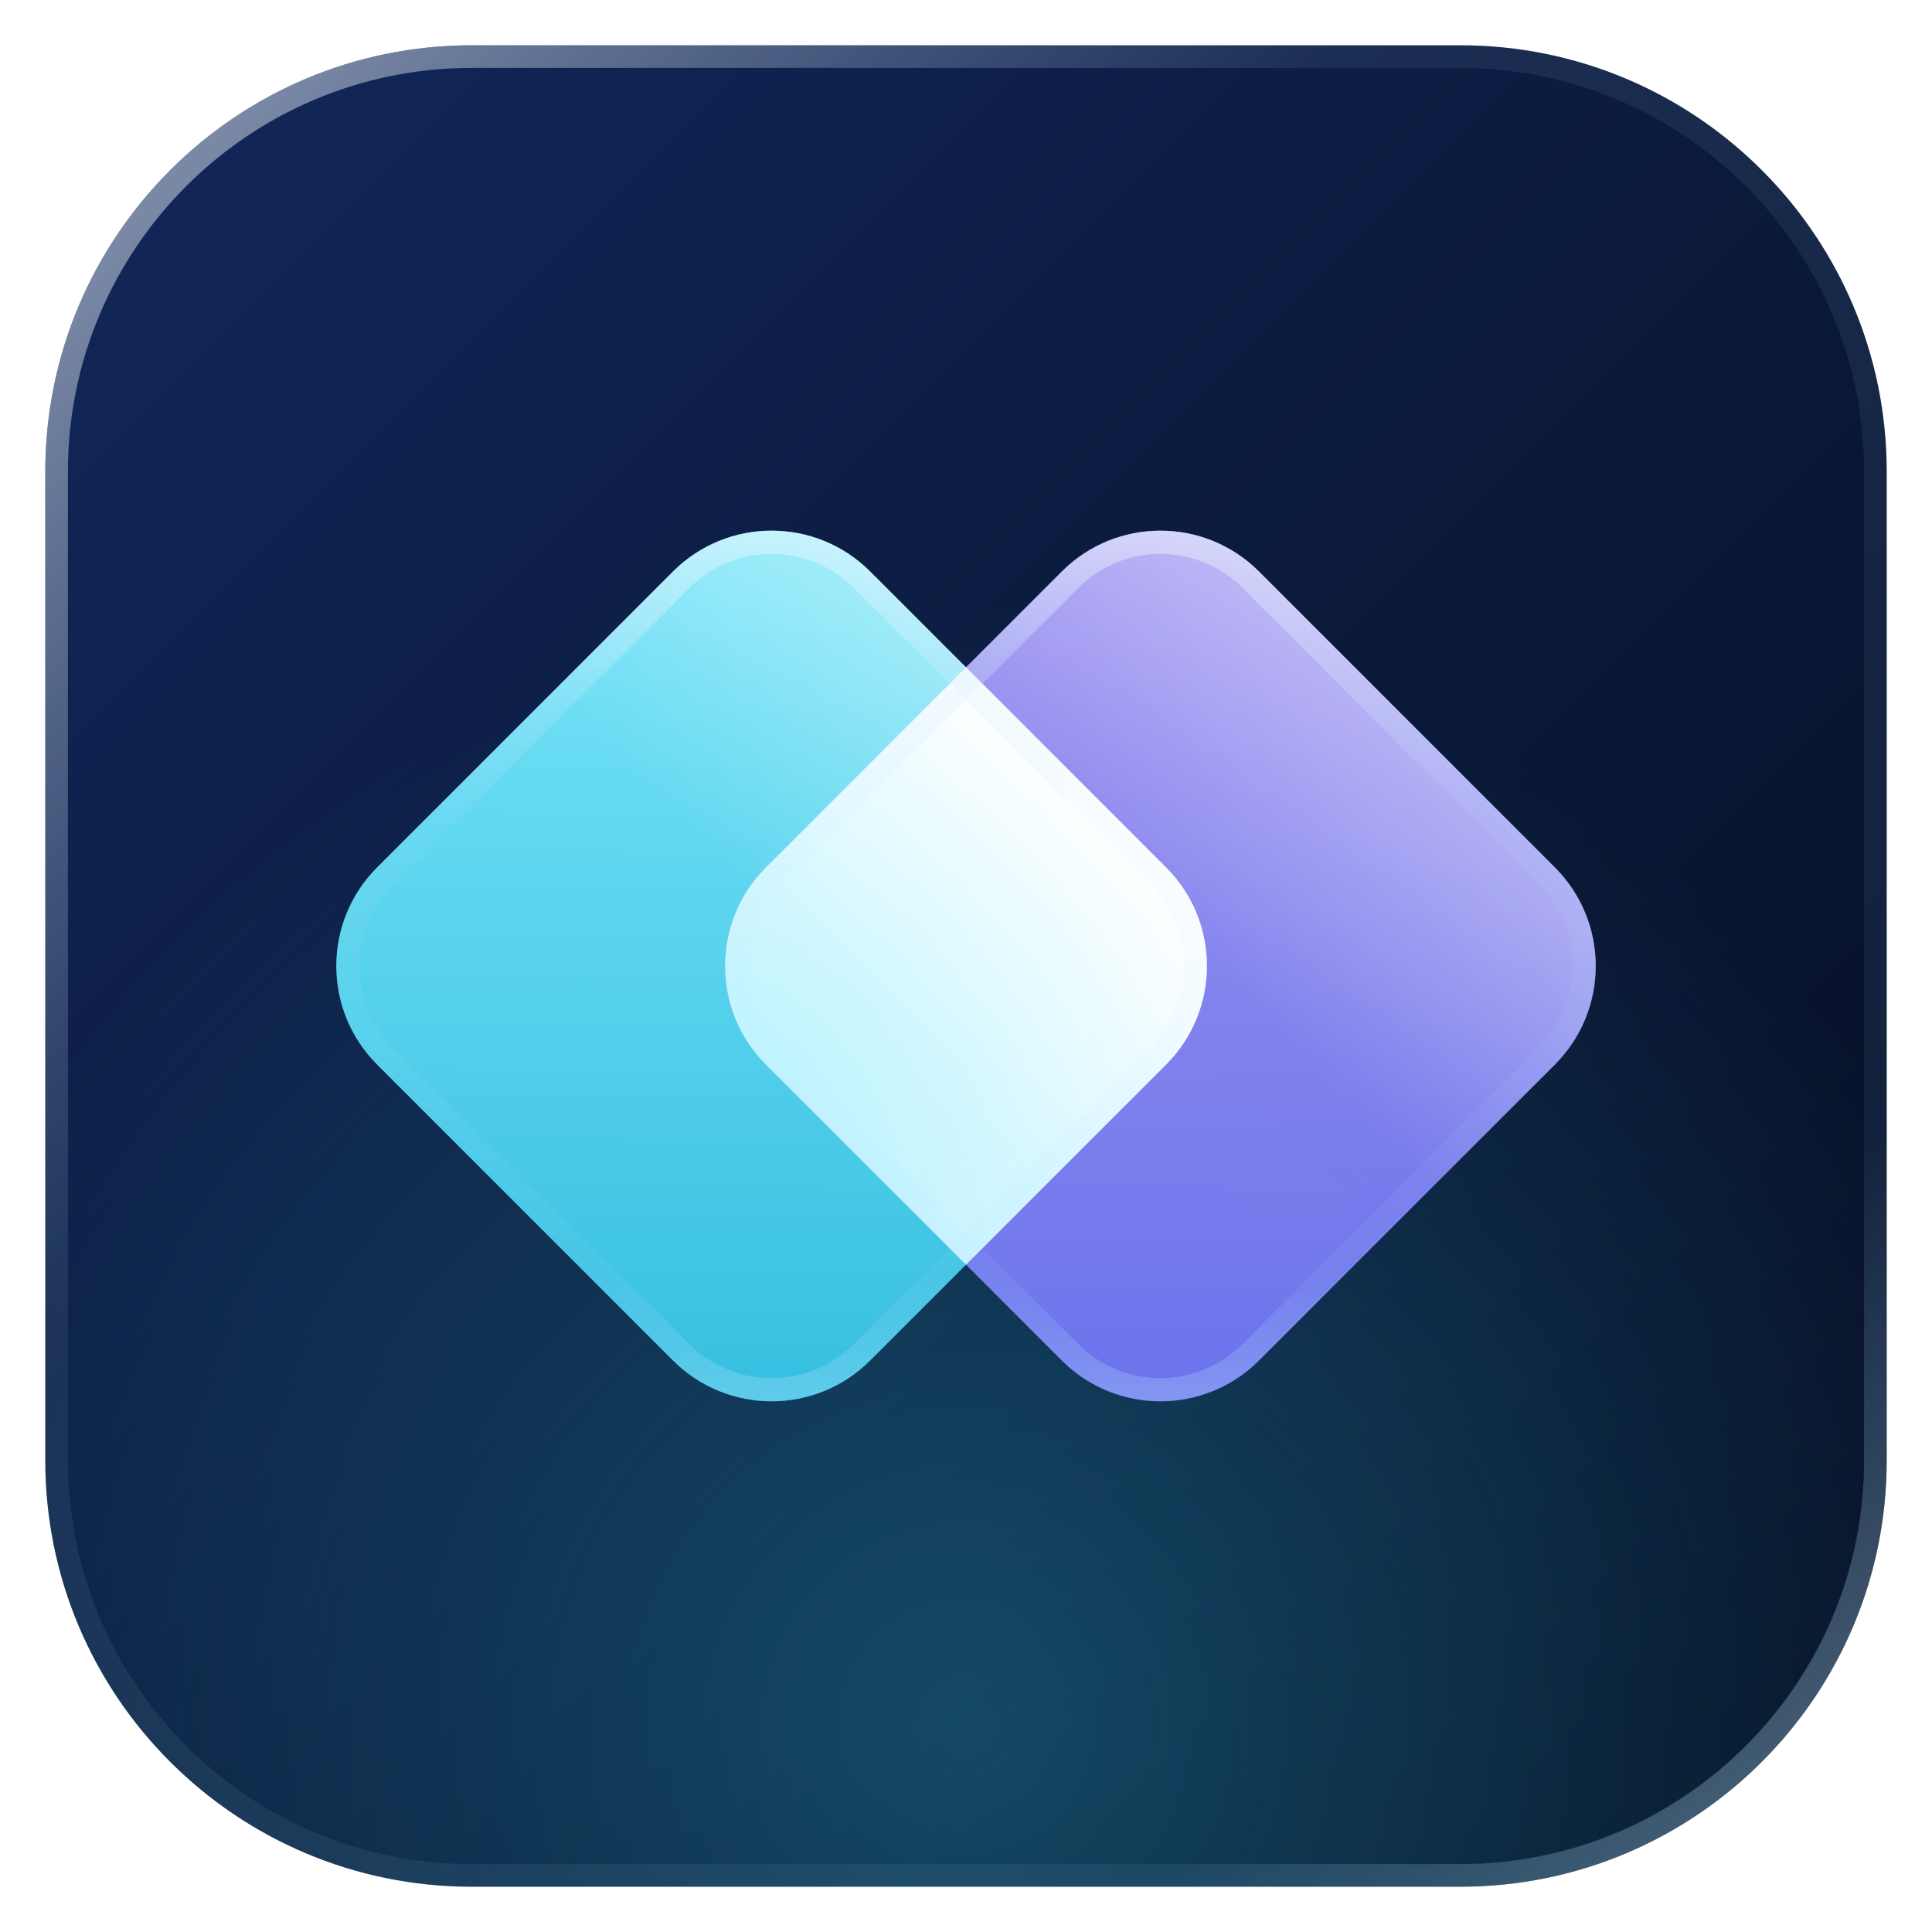
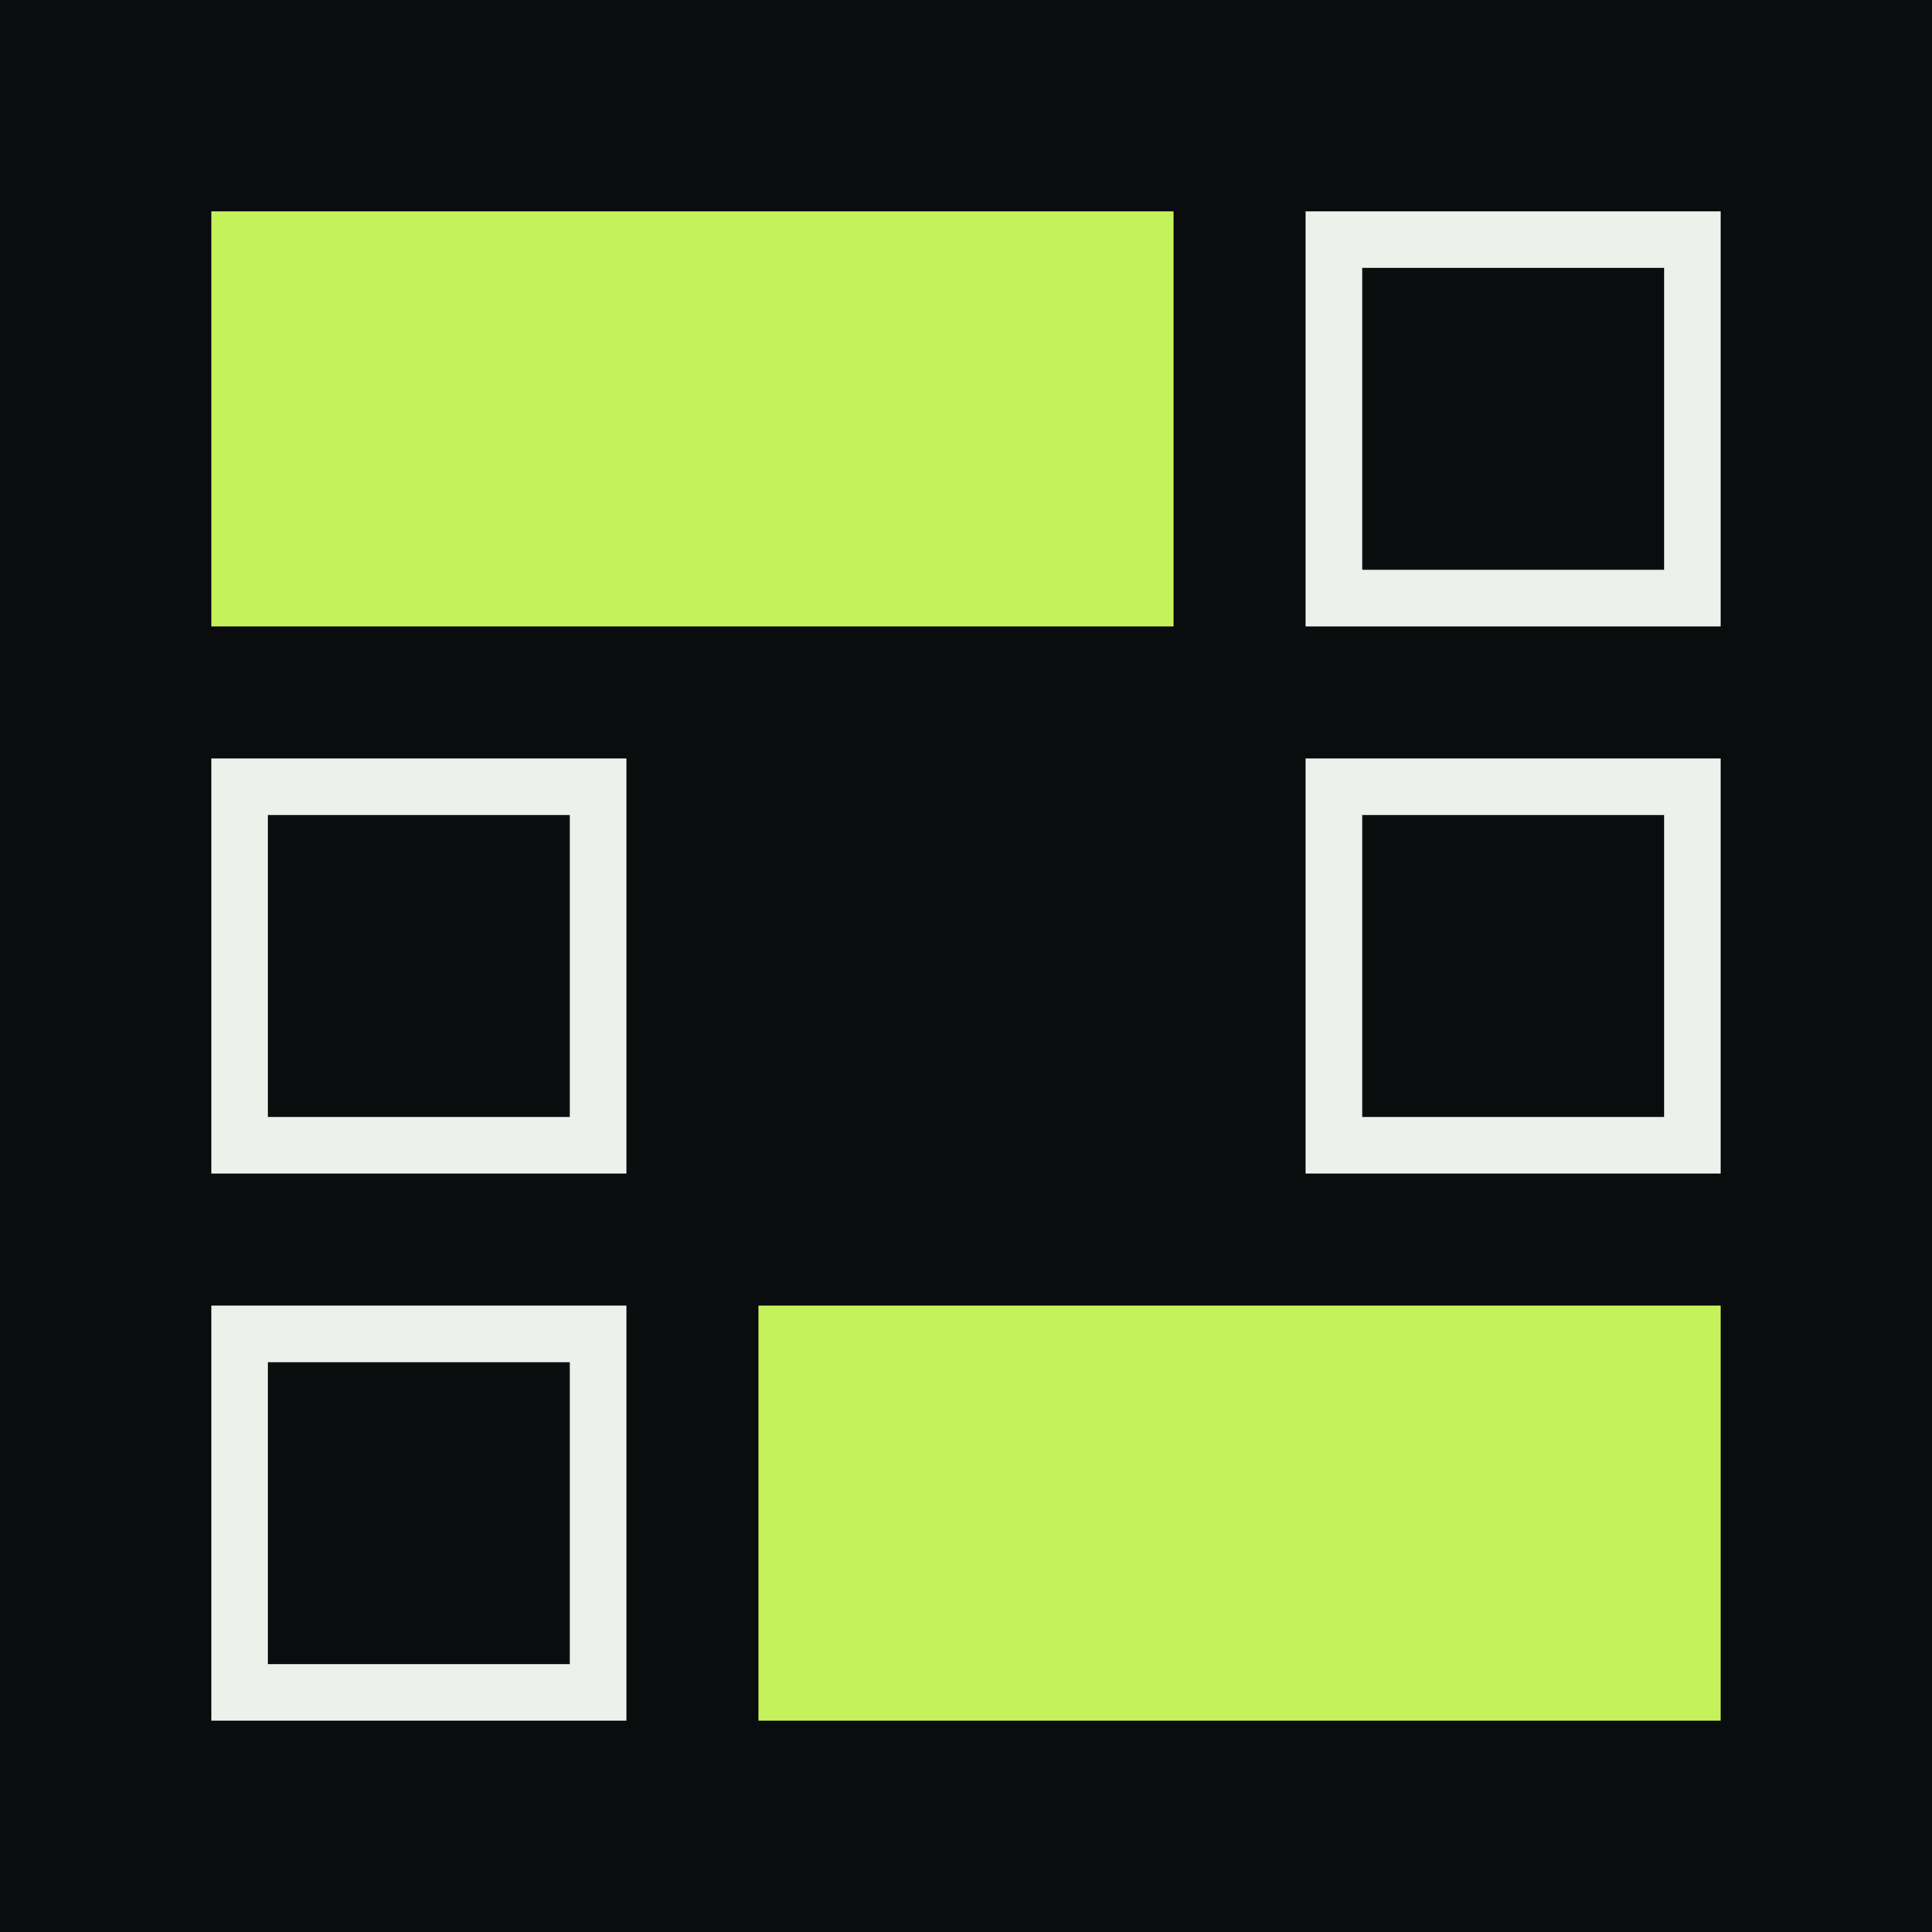
- <svg xmlns="http://www.w3.org/2000/svg" viewBox="0 0 1024 1024">
-   <defs>
-     <linearGradient id="dv-tile" x1="0" y1="0" x2="1" y2="1">
-       <stop offset="0" stop-color="#12285C" />
-       <stop offset="0.55" stop-color="#0A1838" />
-       <stop offset="1" stop-color="#050B1E" />
-     </linearGradient>
-     <radialGradient id="dv-glow" cx="0.5" cy="0.92" r="0.62">
-       <stop offset="0" stop-color="#2FC6E6" stop-opacity="0.3" />
-       <stop offset="1" stop-color="#2FC6E6" stop-opacity="0" />
-     </radialGradient>
-     <linearGradient id="dv-rim" x1="0" y1="0" x2="1" y2="1">
-       <stop offset="0" stop-color="#FFFFFF" stop-opacity="0.55" />
-       <stop offset="0.35" stop-color="#BFE4FF" stop-opacity="0.08" />
-       <stop offset="0.8" stop-color="#9FD4FF" stop-opacity="0.08" />
-       <stop offset="1" stop-color="#CFEFFF" stop-opacity="0.4" />
-     </linearGradient>
-   </defs>
-   <rect x="24" y="24" width="976" height="976" rx="226" fill="url(#dv-tile)" />
-   <rect x="24" y="24" width="976" height="976" rx="226" fill="url(#dv-glow)" />
-   <rect x="30" y="30" width="964" height="964" rx="220" fill="none" stroke="url(#dv-rim)" stroke-width="12" />
-   <g transform="translate(512 512) scale(1.12) translate(-512 -512)">
-     <defs>
-       <linearGradient id="dv-a" gradientUnits="userSpaceOnUse" x1="190" y1="280" x2="650" y2="745">
-         <stop offset="0" stop-color="#8DF0FF" />
-         <stop offset="1" stop-color="#22B4DA" />
-       </linearGradient>
-       <linearGradient id="dv-b" gradientUnits="userSpaceOnUse" x1="375" y1="280" x2="835" y2="745">
-         <stop offset="0" stop-color="#B9A8FF" />
-         <stop offset="1" stop-color="#5F6CF2" />
-       </linearGradient>
-       <linearGradient id="dv-c" x1="0" y1="0" x2="0" y2="1">
-         <stop offset="0" stop-color="#FFFFFF" />
-         <stop offset="1" stop-color="#BFEFFF" />
-       </linearGradient>
-       <linearGradient id="dv-hi" x1="0" y1="0" x2="0" y2="1">
-         <stop offset="0" stop-color="#FFFFFF" stop-opacity="0.55" />
-         <stop offset="0.45" stop-color="#FFFFFF" stop-opacity="0" />
-       </linearGradient>
-       <linearGradient id="dv-rim" gradientUnits="userSpaceOnUse" x1="250" y1="300" x2="780" y2="730">
-         <stop offset="0" stop-color="#FFFFFF" stop-opacity="0.85" />
-         <stop offset="0.32" stop-color="#FFFFFF" stop-opacity="0.08" />
-         <stop offset="0.7" stop-color="#FFFFFF" stop-opacity="0.04" />
-         <stop offset="1" stop-color="#D9F6FF" stop-opacity="0.5" />
-       </linearGradient>
-       <radialGradient id="dv-caustic" gradientUnits="userSpaceOnUse" cx="512" cy="700" r="230">
-         <stop offset="0" stop-color="#9BF3FF" stop-opacity="0.45" />
-         <stop offset="1" stop-color="#9BF3FF" stop-opacity="0" />
-       </radialGradient>
-       <clipPath id="dv-clip-a">
-         <rect x="255" y="347" width="330" height="330" rx="66" transform="rotate(45 420 512)" />
-       </clipPath>
-       <clipPath id="dv-clip-b">
-         <rect x="439" y="347" width="330" height="330" rx="66" transform="rotate(45 604 512)" />
-       </clipPath>
-     </defs>
-     <g fill="url(#dv-a)">
-       <rect x="255" y="347" width="330" height="330" rx="66" transform="rotate(45 420 512)" />
-     </g>
-     <g fill="url(#dv-b)" opacity="0.94">
-       <rect x="439" y="347" width="330" height="330" rx="66" transform="rotate(45 604 512)" />
-     </g>
-     <g fill="url(#dv-c)" clip-path="url(#dv-clip-b)">
-       <rect x="255" y="347" width="330" height="330" rx="66" transform="rotate(45 420 512)" />
-     </g>
-     <g fill="url(#dv-caustic)" clip-path="url(#dv-clip-a)">
-       <rect x="439" y="347" width="330" height="330" rx="66" transform="rotate(45 604 512)" />
-     </g>
-     <g fill="url(#dv-hi)" opacity="0.6">
-       <rect x="255" y="347" width="330" height="330" rx="66" transform="rotate(45 420 512)" />
-       <rect x="439" y="347" width="330" height="330" rx="66" transform="rotate(45 604 512)" />
-     </g>
-     <g fill="none" stroke="url(#dv-rim)" stroke-width="22" clip-path="url(#dv-clip-a)">
-       <rect x="255" y="347" width="330" height="330" rx="66" transform="rotate(45 420 512)" />
-     </g>
-     <g fill="none" stroke="url(#dv-rim)" stroke-width="22" clip-path="url(#dv-clip-b)">
-       <rect x="439" y="347" width="330" height="330" rx="66" transform="rotate(45 604 512)" />
-     </g>
-   </g>
+ <svg xmlns="http://www.w3.org/2000/svg" width="256" height="256" viewBox="0 0 256 256">
+   <rect width="256" height="256" fill="#0B0C0E" />
+   <rect x="28" y="28" width="127.5" height="55" fill="#C4F25A" />
+   <path fill="#EEF0EC" fill-rule="evenodd" d="M173 28H228V83H173Z M180.5 35.5V75.5H220.5V35.5Z" />
+   <path fill="#EEF0EC" fill-rule="evenodd" d="M28 100.5H83V155.5H28Z M35.5 108V148H75.5V108Z" />
+   <path fill="#EEF0EC" fill-rule="evenodd" d="M173 100.5H228V155.5H173Z M180.5 108V148H220.5V108Z" />
+   <path fill="#EEF0EC" fill-rule="evenodd" d="M28 173H83V228H28Z M35.5 180.5V220.5H75.5V180.5Z" />
+   <rect x="100.5" y="173" width="127.5" height="55" fill="#C4F25A" />
</svg>
